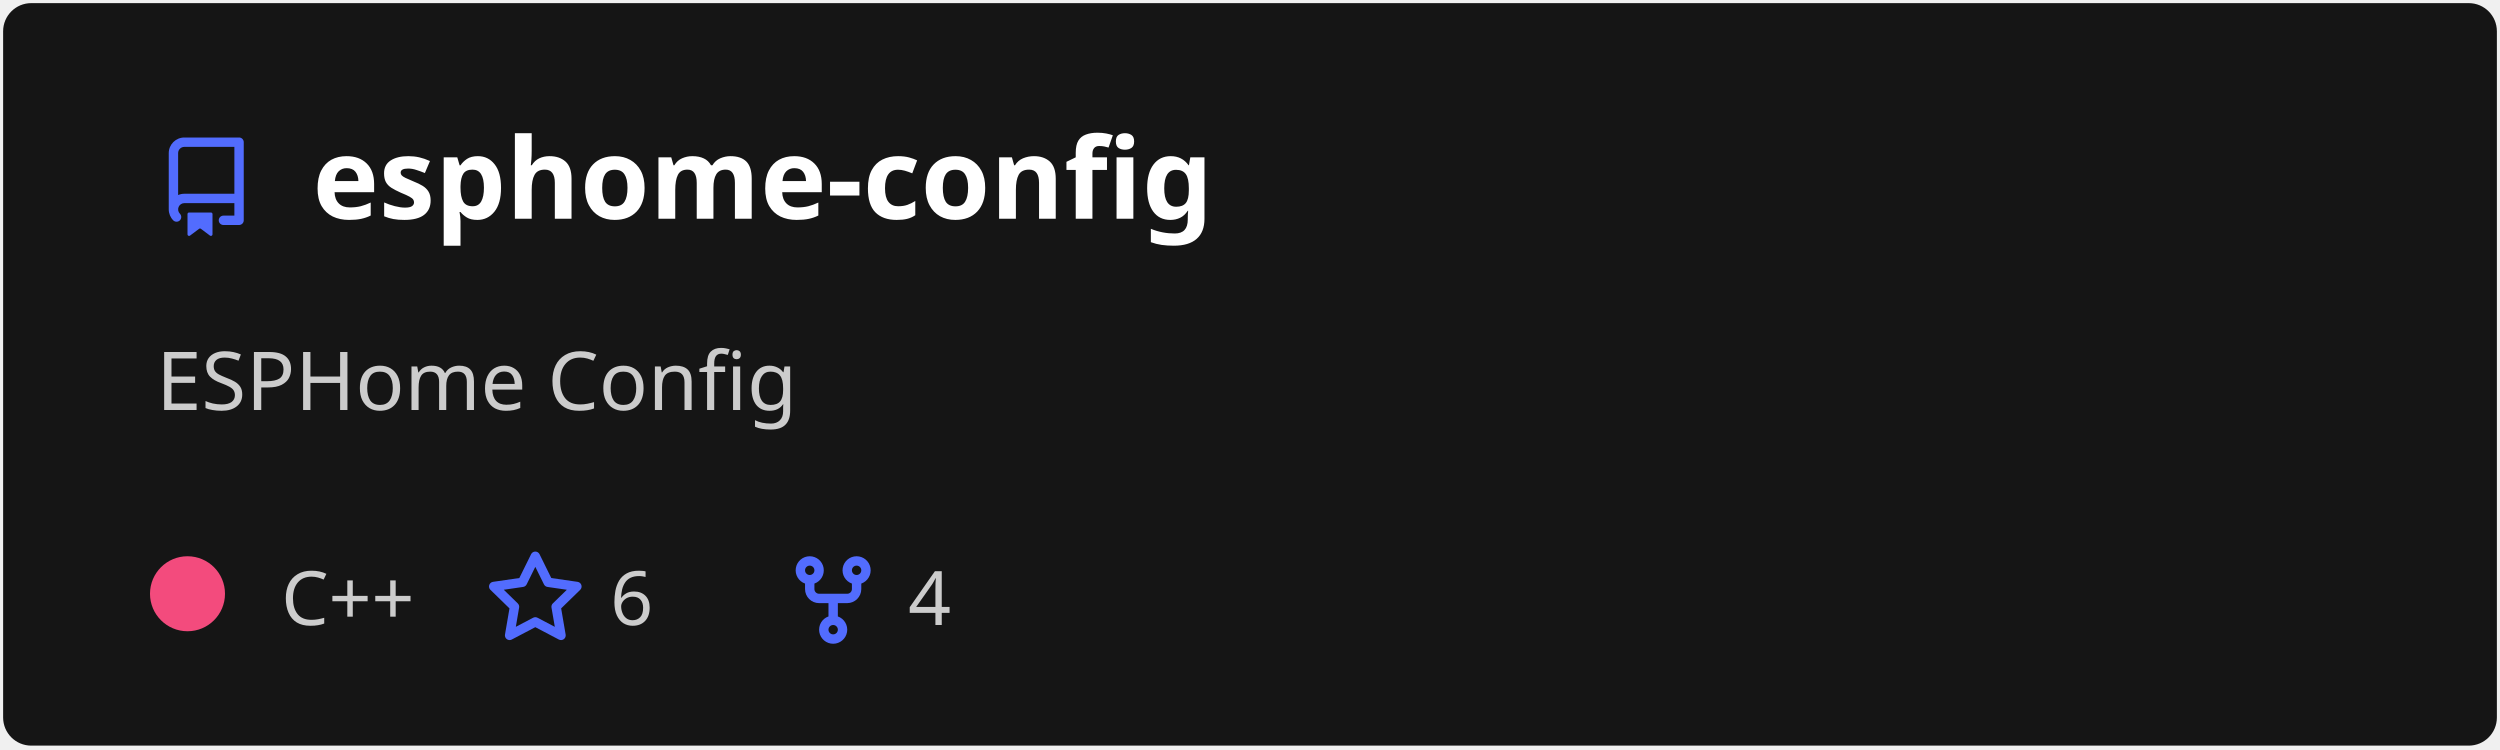
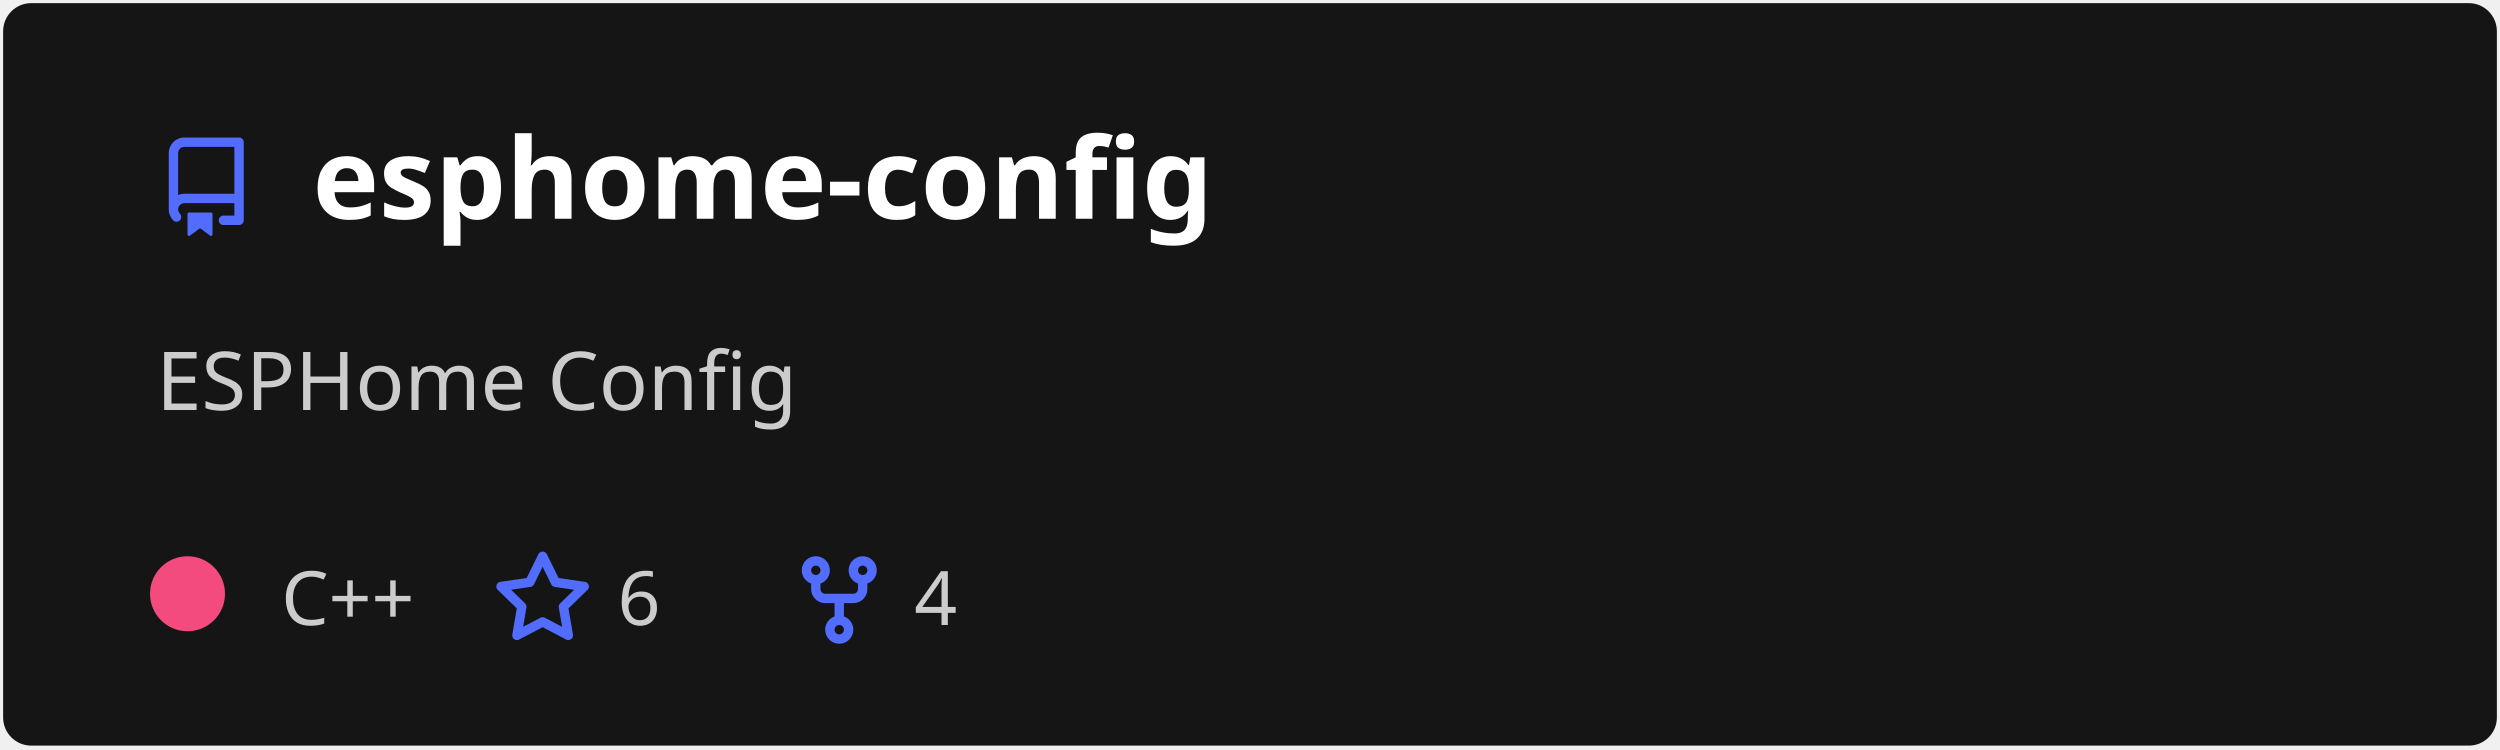
<svg xmlns="http://www.w3.org/2000/svg" width="400" height="120" viewBox="0 0 400 120" fill="none" role="img" aria-labelledby="descId">
  <style>
          .header {
            font: 600 18px 'Segoe UI', Ubuntu, Sans-Serif;
            fill: #fff;
            animation: fadeInAnimation 0.8s ease-in-out forwards;
          }
          @supports(-moz-appearance: auto) {
            /* Selector detects Firefox */
            .header { font-size: 15.5px; }
          }
          
-     .description { font: 400 13px 'Segoe UI', Ubuntu, Sans-Serif; fill: #ccc }
+     .description {
+       font: 400 13px 'Segoe UI', Ubuntu, Sans-Serif;fill: #ccc;
+       
+     }
    .gray { font: 400 12px 'Segoe UI', Ubuntu, Sans-Serif; fill: #ccc }
-     .icon { fill: #526cfe }
    .badge { font: 600 11px 'Segoe UI', Ubuntu, Sans-Serif; }
    .badge rect { opacity: 0.2 }
+ 
+     .stat { font: 400 12px 'Segoe UI', Ubuntu, Sans-Serif; fill: #ccc }
+     .stagger {
+       opacity: 0;
+       animation: fadeInAnimation 0.3s ease-in-out forwards;
+     }
+     .not_bold { font-weight: 400 }
+     .bold { font-weight: 700 }
+     .icon {
+       fill: #526cfe;
+       display: block;
+     }
  

          
      /* Animations */
      @keyframes scaleInAnimation {
        from {
          transform: translate(-5px, 5px) scale(0);
        }
        to {
          transform: translate(-5px, 5px) scale(1);
        }
      }
      @keyframes fadeInAnimation {
        from {
          opacity: 0;
        }
        to {
          opacity: 1;
        }
      }
    
          * { animation-duration: 0s !important; animation-delay: 0s !important; }
        </style>
  <rect data-testid="card-bg" x="0.5" y="0.5" rx="4.5" height="99%" stroke="#e4e2e2" width="399" fill="#151515" stroke-opacity="0" />
  <g data-testid="card-title" transform="translate(25, 35)">
    <g transform="translate(0, 0)">
      <svg class="icon" x="0" y="-13" viewBox="0 0 16 16" version="1.1" width="16" height="16">
        <path fill-rule="evenodd" d="M2 2.5A2.5 2.5 0 014.5 0h8.75a.75.75 0 01.75.75v12.5a.75.75 0 01-.75.75h-2.5a.75.75 0 110-1.5h1.75v-2h-8a1 1 0 00-.714 1.7.75.75 0 01-1.072 1.05A2.495 2.495 0 012 11.5v-9zm10.5-1V9h-8c-.356 0-.694.074-1 .208V2.5a1 1 0 011-1h8zM5 12.25v3.25a.25.25 0 00.4.2l1.45-1.087a.25.25 0 01.3 0L8.6 15.7a.25.25 0 00.4-.2v-3.25a.25.25 0 00-.25-.25h-3.5a.25.25 0 00-.25.25z" />
      </svg>
    </g>
    <g transform="translate(25, 0)">
      <text x="0" y="0" class="header" data-testid="header">esphome-config</text>
    </g>
  </g>
  <g data-testid="main-card-body" transform="translate(0, 55)">
    <text class="description" x="25" y="-5">
      <tspan dy="1.2em" x="25">ESPHome Config</tspan>
    </text>
    <g transform="translate(30, 45)">
      <g transform="translate(0, 0)">
        <g data-testid="primary-lang">
          <circle data-testid="lang-color" cx="0" cy="-5" r="6" fill="#f34b7d" />
          <text data-testid="lang-name" class="gray" x="15">C++</text>
        </g>
      </g>
-       <g transform="translate(47.65, 0)">
+       <g transform="translate(48.82, 0)">
        <g transform="translate(0, 0)">
          <svg class="icon" y="-12" viewBox="0 0 16 16" version="1.1" width="16" height="16">
            <path fill-rule="evenodd" d="M8 .25a.75.75 0 01.673.418l1.882 3.815 4.21.612a.75.75 0 01.416 1.279l-3.046 2.97.719 4.192a.75.75 0 01-1.088.791L8 12.347l-3.766 1.98a.75.75 0 01-1.088-.79l.72-4.194L.818 6.374a.75.75 0 01.416-1.28l4.21-.611L7.327.668A.75.75 0 018 .25zm0 2.445L6.615 5.5a.75.75 0 01-.564.41l-3.097.45 2.24 2.184a.75.75 0 01.216.664l-.528 3.084 2.769-1.456a.75.75 0 01.698 0l2.77 1.456-.53-3.084a.75.75 0 01.216-.664l2.24-2.183-3.096-.45a.75.75 0 01-.564-.41L8 2.694v.001z" />
          </svg>
        </g>
        <g transform="translate(20, 0)">
          <text data-testid="stargazers" class="gray">6</text>
        </g>
      </g>
-       <g transform="translate(95.30625, 0)">
+       <g transform="translate(96.28, 0)">
        <g transform="translate(0, 0)">
          <svg class="icon" y="-12" viewBox="0 0 16 16" version="1.1" width="16" height="16">
            <path fill-rule="evenodd" d="M5 3.25a.75.75 0 11-1.5 0 .75.75 0 011.5 0zm0 2.122a2.25 2.25 0 10-1.5 0v.878A2.25 2.25 0 005.75 8.5h1.5v2.128a2.251 2.251 0 101.5 0V8.5h1.5a2.25 2.25 0 002.25-2.25v-.878a2.25 2.25 0 10-1.5 0v.878a.75.75 0 01-.75.75h-4.5A.75.75 0 015 6.25v-.878zm3.75 7.378a.75.75 0 11-1.5 0 .75.75 0 011.5 0zm3-8.75a.75.75 0 100-1.5.75.75 0 000 1.5z" />
          </svg>
        </g>
        <g transform="translate(20, 0)">
          <text data-testid="forkcount" class="gray">4</text>
        </g>
      </g>
    </g>
+     <svg x="0" y="0">
+       <g transform="translate(-3, 68)">
+       
+     </g>
+     </svg>
  </g>
</svg>
